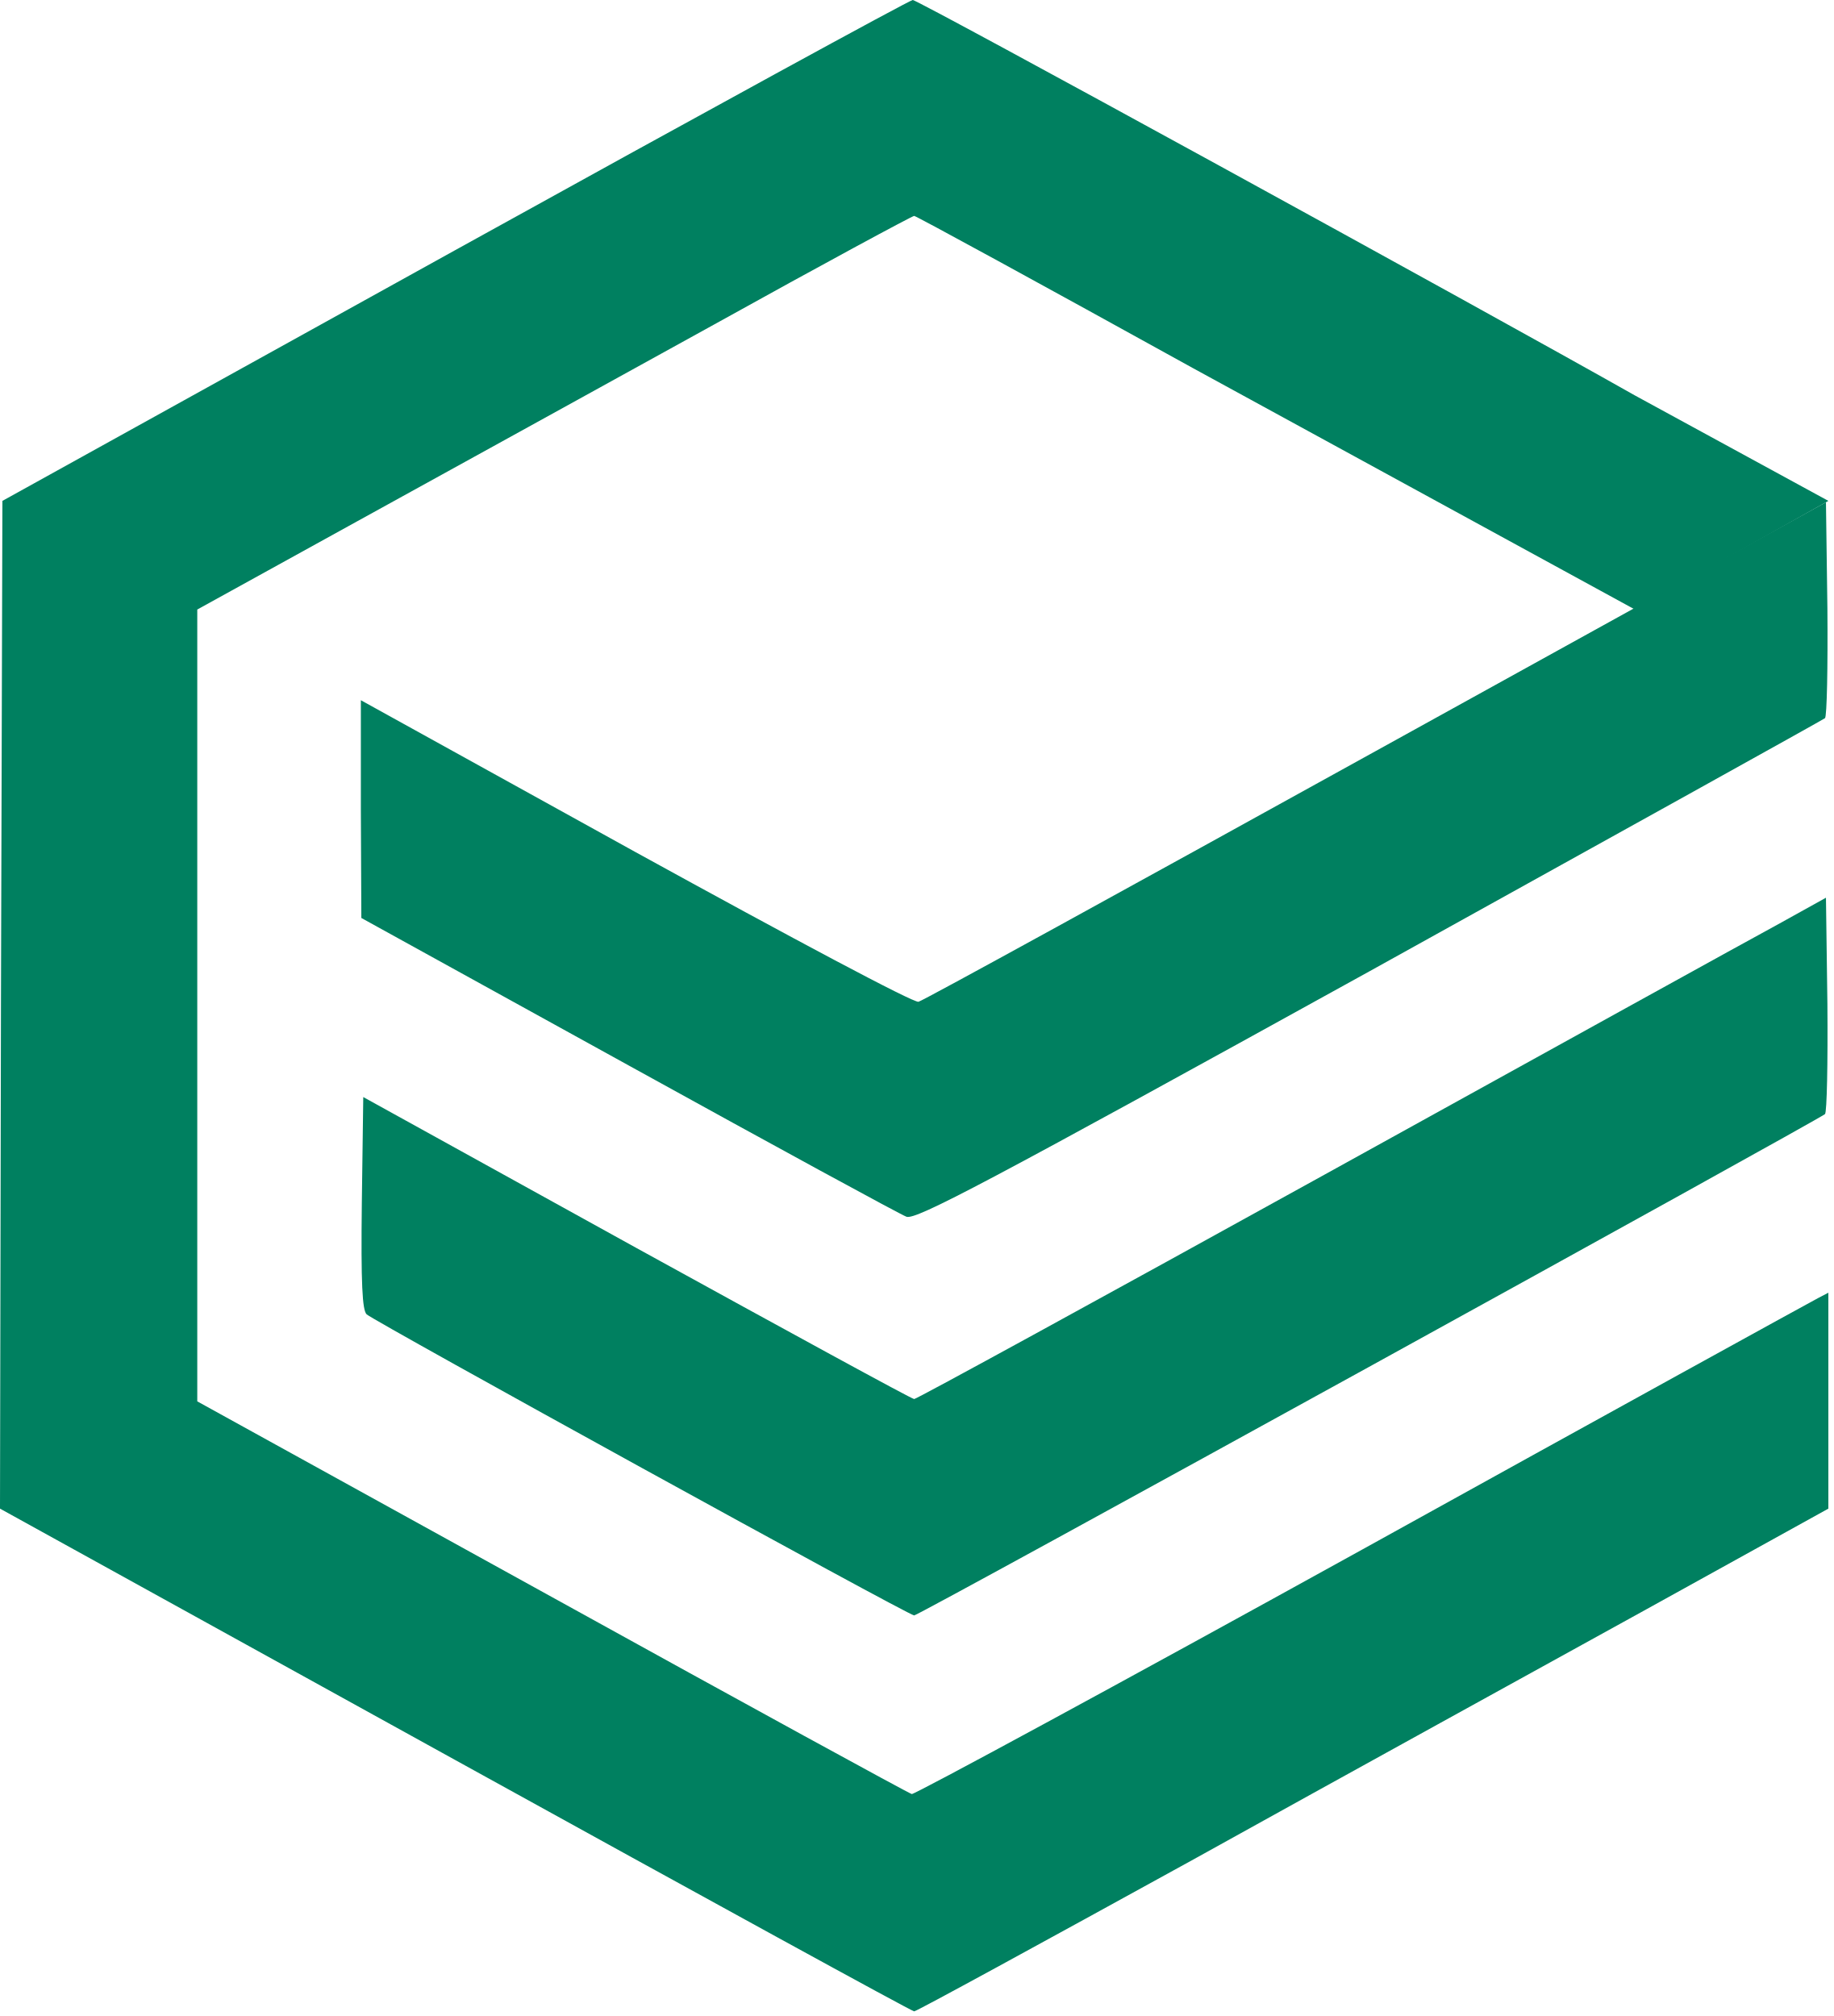
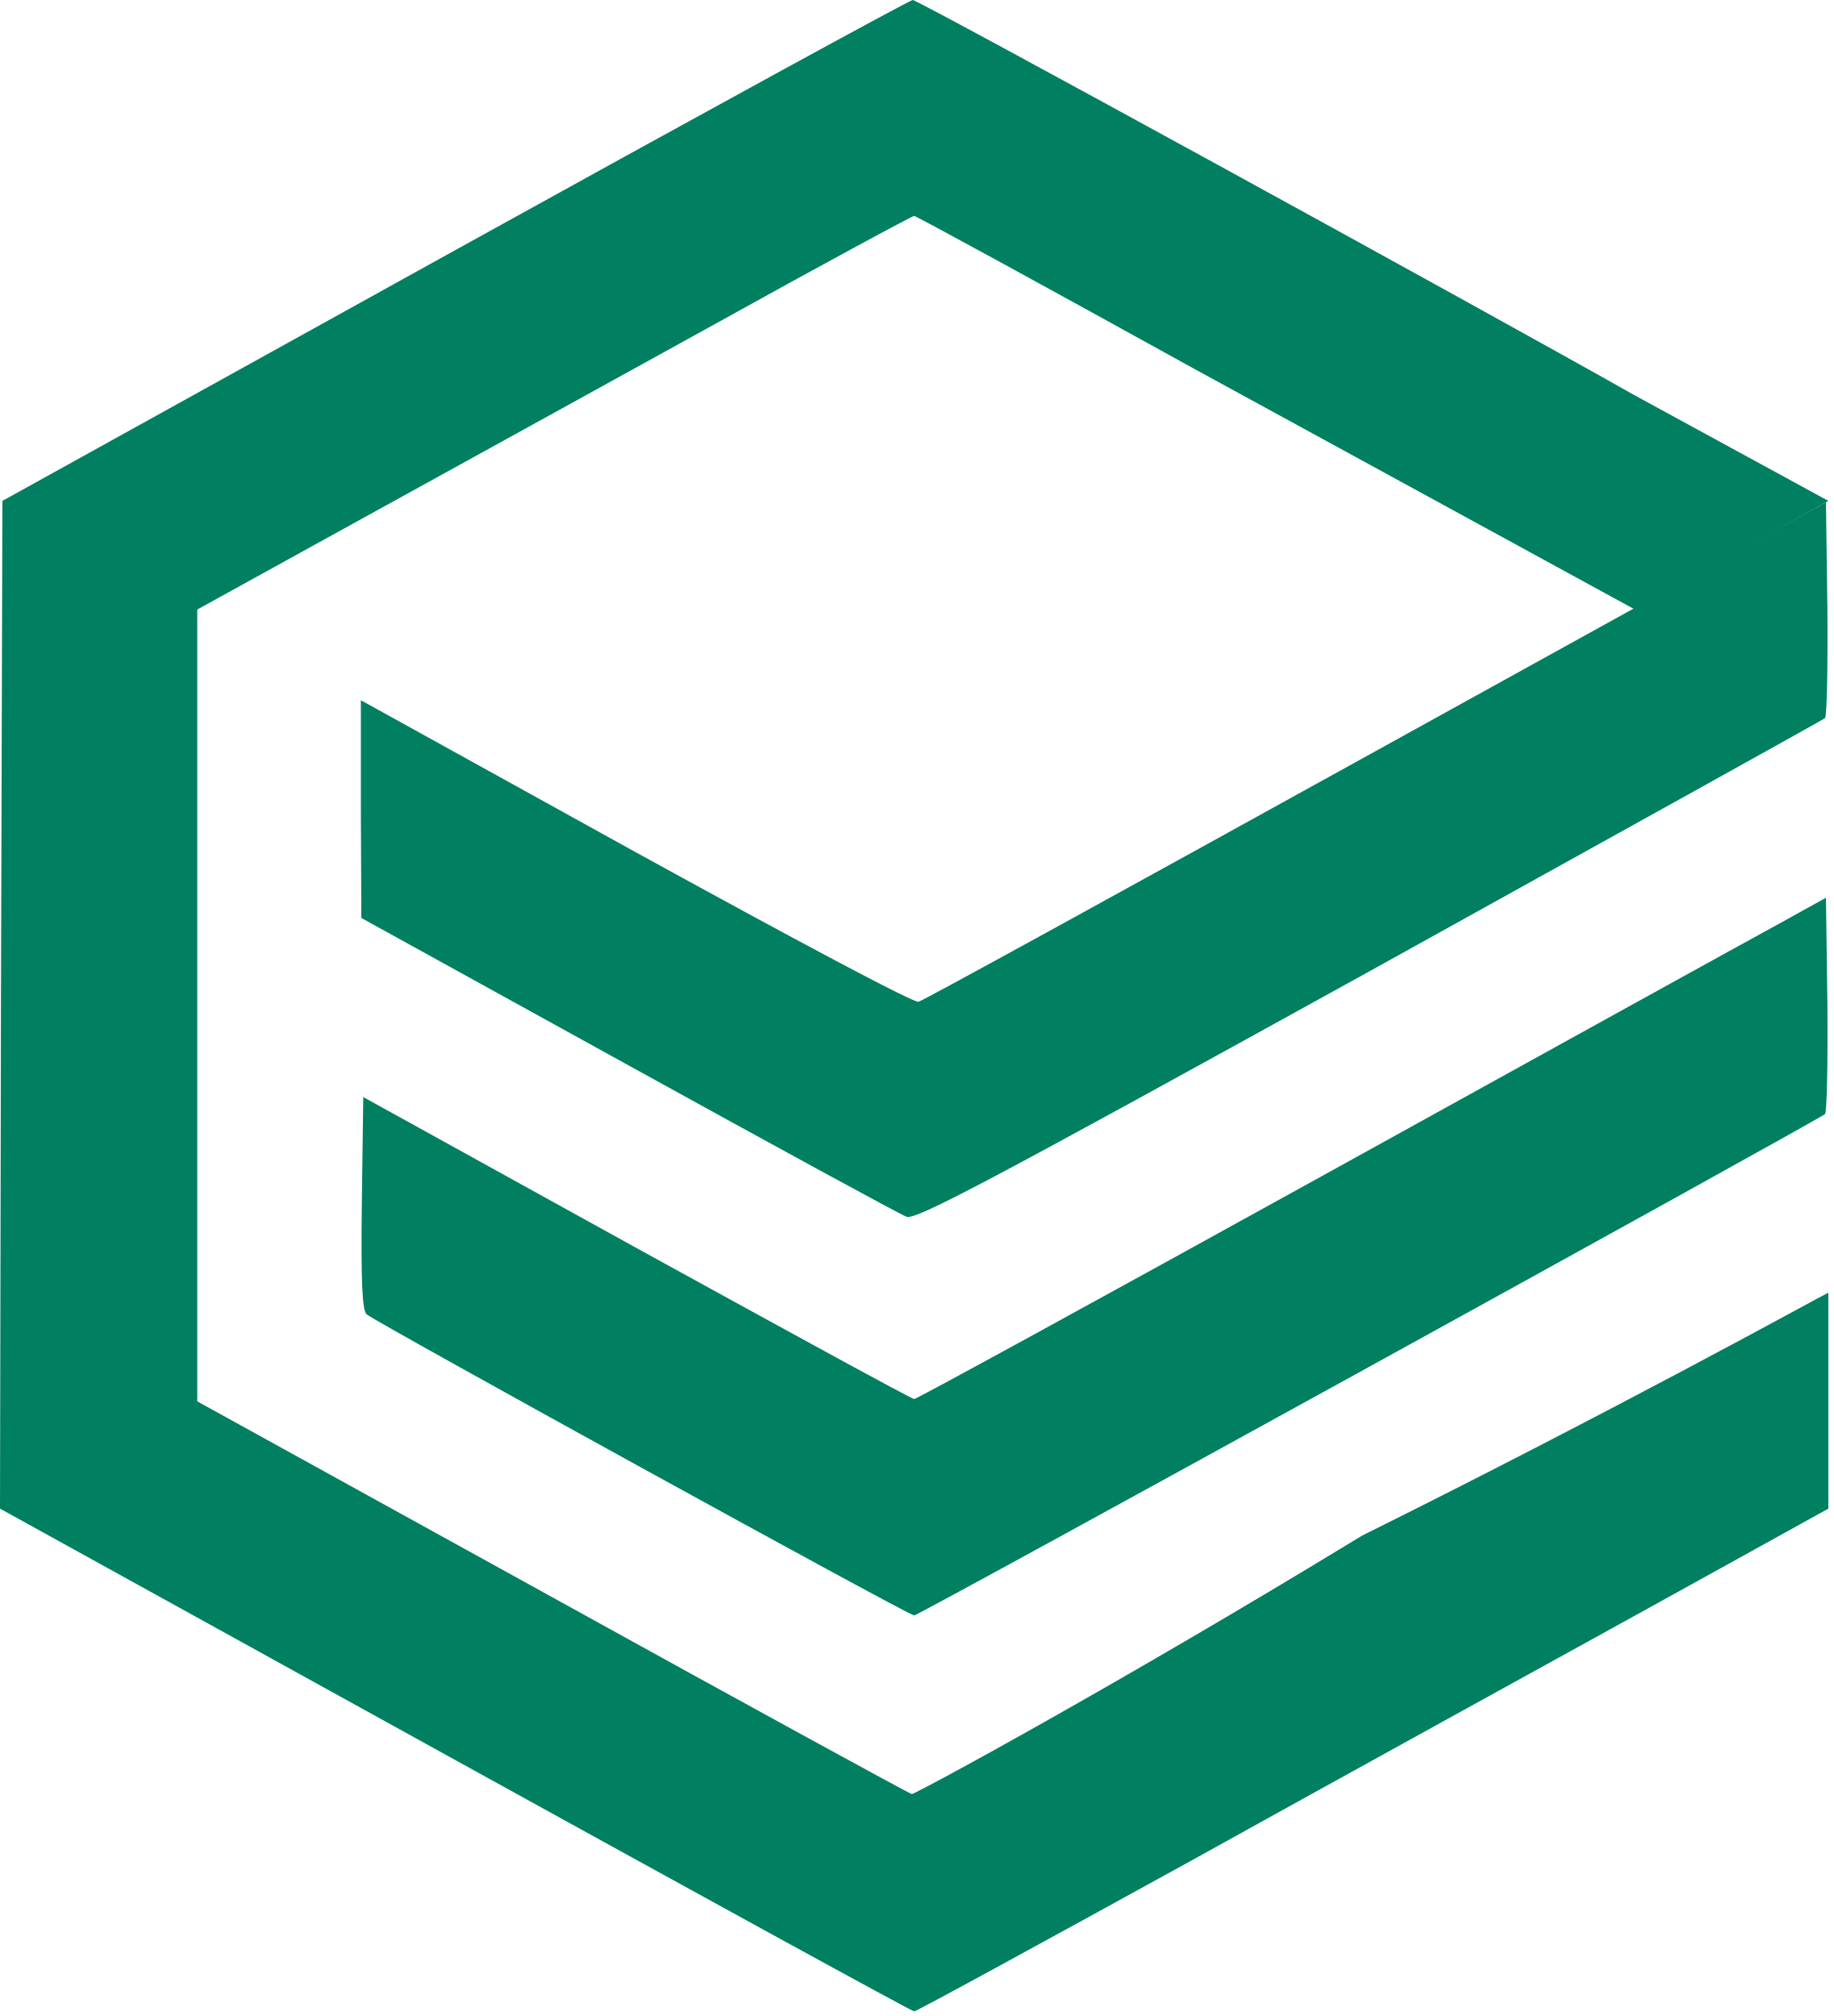
<svg xmlns="http://www.w3.org/2000/svg" width="251" height="276" viewBox="0 0 251 276" fill="none">
-   <path d="M62.24 34.286L0.329 68.573L0.132 137.524L0 206.538L62.306 240.95C96.555 259.858 124.81 275.363 125.139 275.363C125.468 275.363 142.527 266.035 163.142 254.69C183.691 243.282 211.748 227.841 225.448 220.277L250.278 206.538V191.789V176.978L248.829 177.735C247.973 178.176 219.915 193.617 186.457 212.147C152.933 230.677 125.205 245.677 124.81 245.614C124.349 245.488 102.219 233.387 75.544 218.639L27.004 191.853V137.65V83.447L48.936 71.346C60.923 64.728 82.921 52.627 97.74 44.434C112.493 36.24 124.876 29.559 125.139 29.559C125.402 29.559 142.593 38.95 163.339 50.421L223.801 83.447L233.337 78.078L250.278 68.573L223.801 54.14C202.857 42.291 125.6 -0.063 124.941 6.10352e-05C124.546 6.10352e-05 96.291 15.441 62.24 34.286Z" fill="#008060" />
+   <path d="M62.24 34.286L0.329 68.573L0.132 137.524L0 206.538L62.306 240.95C96.555 259.858 124.81 275.363 125.139 275.363C125.468 275.363 142.527 266.035 163.142 254.69C183.691 243.282 211.748 227.841 225.448 220.277L250.278 206.538V191.789V176.978L248.829 177.735C247.973 178.176 219.915 193.617 186.457 210.227C152.933 230.677 125.205 245.677 124.81 245.614C124.349 245.488 102.219 233.387 75.544 218.639L27.004 191.853V137.65V83.447L48.936 71.346C60.923 64.728 82.921 52.627 97.74 44.434C112.493 36.24 124.876 29.559 125.139 29.559C125.402 29.559 142.593 38.95 163.339 50.421L223.801 83.447L233.337 78.078L250.278 68.573L223.801 54.14C202.857 42.291 125.6 -0.063 124.941 6.10352e-05C124.546 6.10352e-05 96.291 15.441 62.24 34.286Z" fill="#008060" />
  <path d="M188.367 102.796C154.514 121.515 126.325 137.019 125.732 137.146C125.073 137.335 108.542 128.511 87.004 116.662L49.397 95.863V110.8L49.463 125.675L86.017 145.843C106.105 156.936 123.229 166.264 124.085 166.579C125.402 167.02 134.623 162.167 187.445 132.986C221.43 114.141 249.488 98.573 249.817 98.321C250.08 98.069 250.212 91.325 250.146 83.321L249.949 68.762L188.367 102.796Z" fill="#008060" />
  <path d="M243.362 126.557C239.74 128.511 211.814 143.953 181.254 160.844C150.694 177.735 125.468 191.537 125.139 191.537C124.81 191.537 107.751 182.21 87.136 170.865L49.726 150.192L49.529 164.688C49.397 175.781 49.595 179.373 50.187 179.941C51.439 181.012 124.349 221.16 125.139 221.16C125.798 221.16 248.763 153.406 249.817 152.524C250.08 152.272 250.212 145.528 250.146 137.461L249.949 122.902L243.362 126.557Z" fill="#008060" />
</svg>
